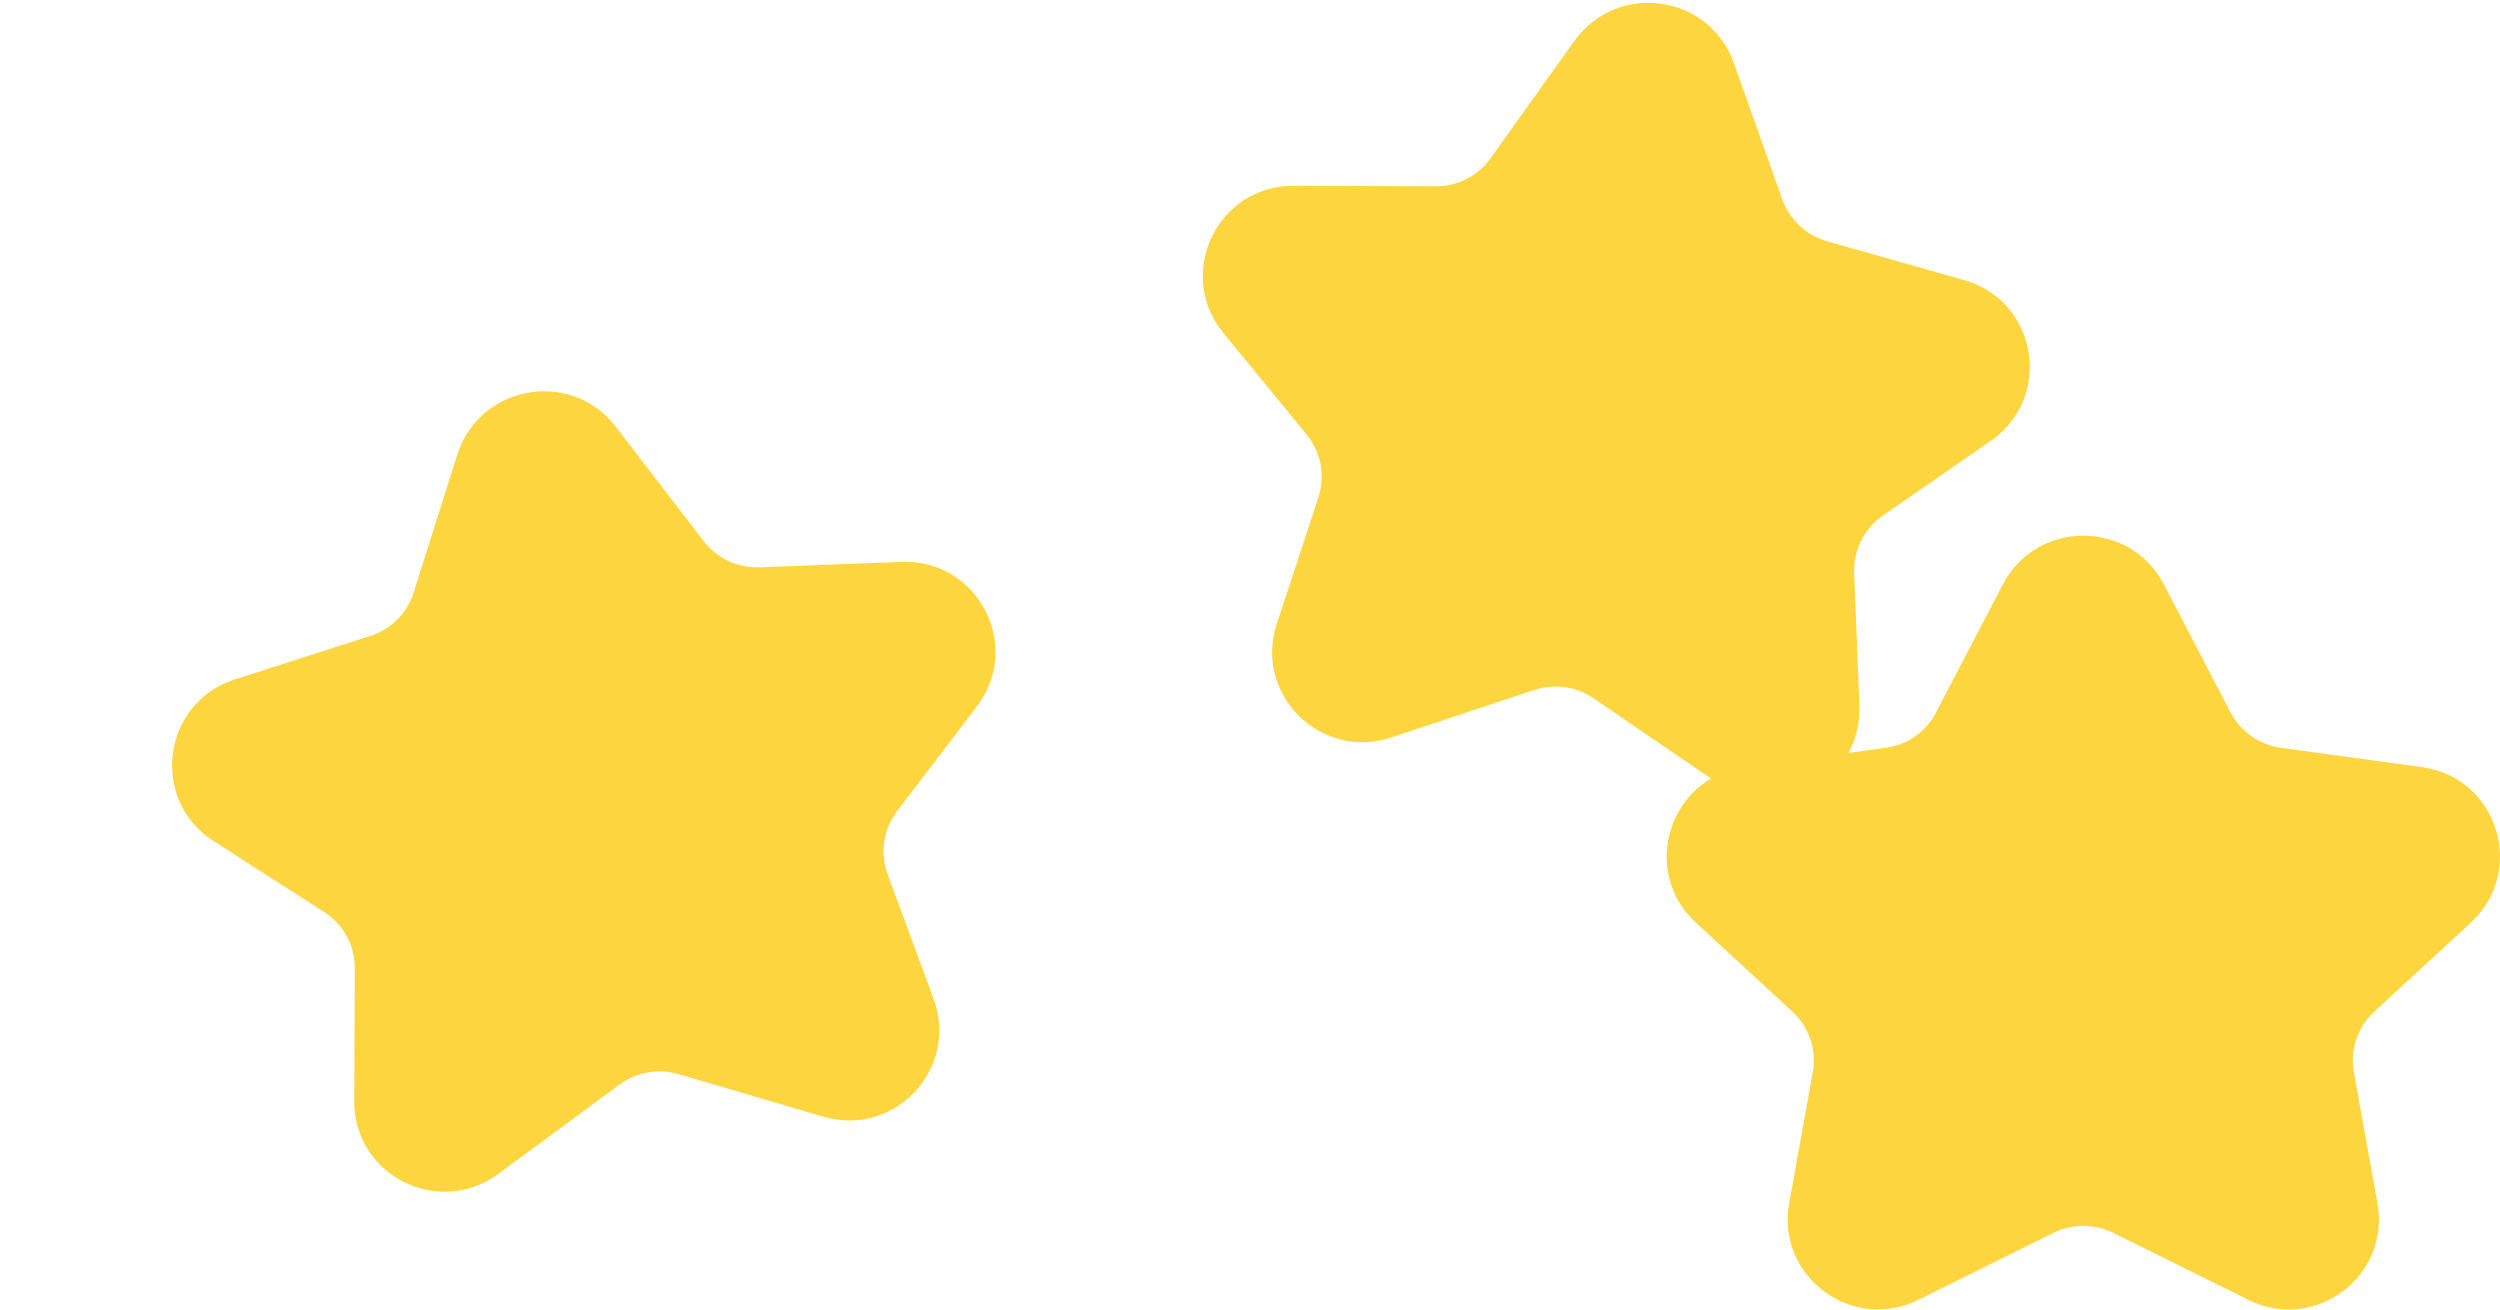
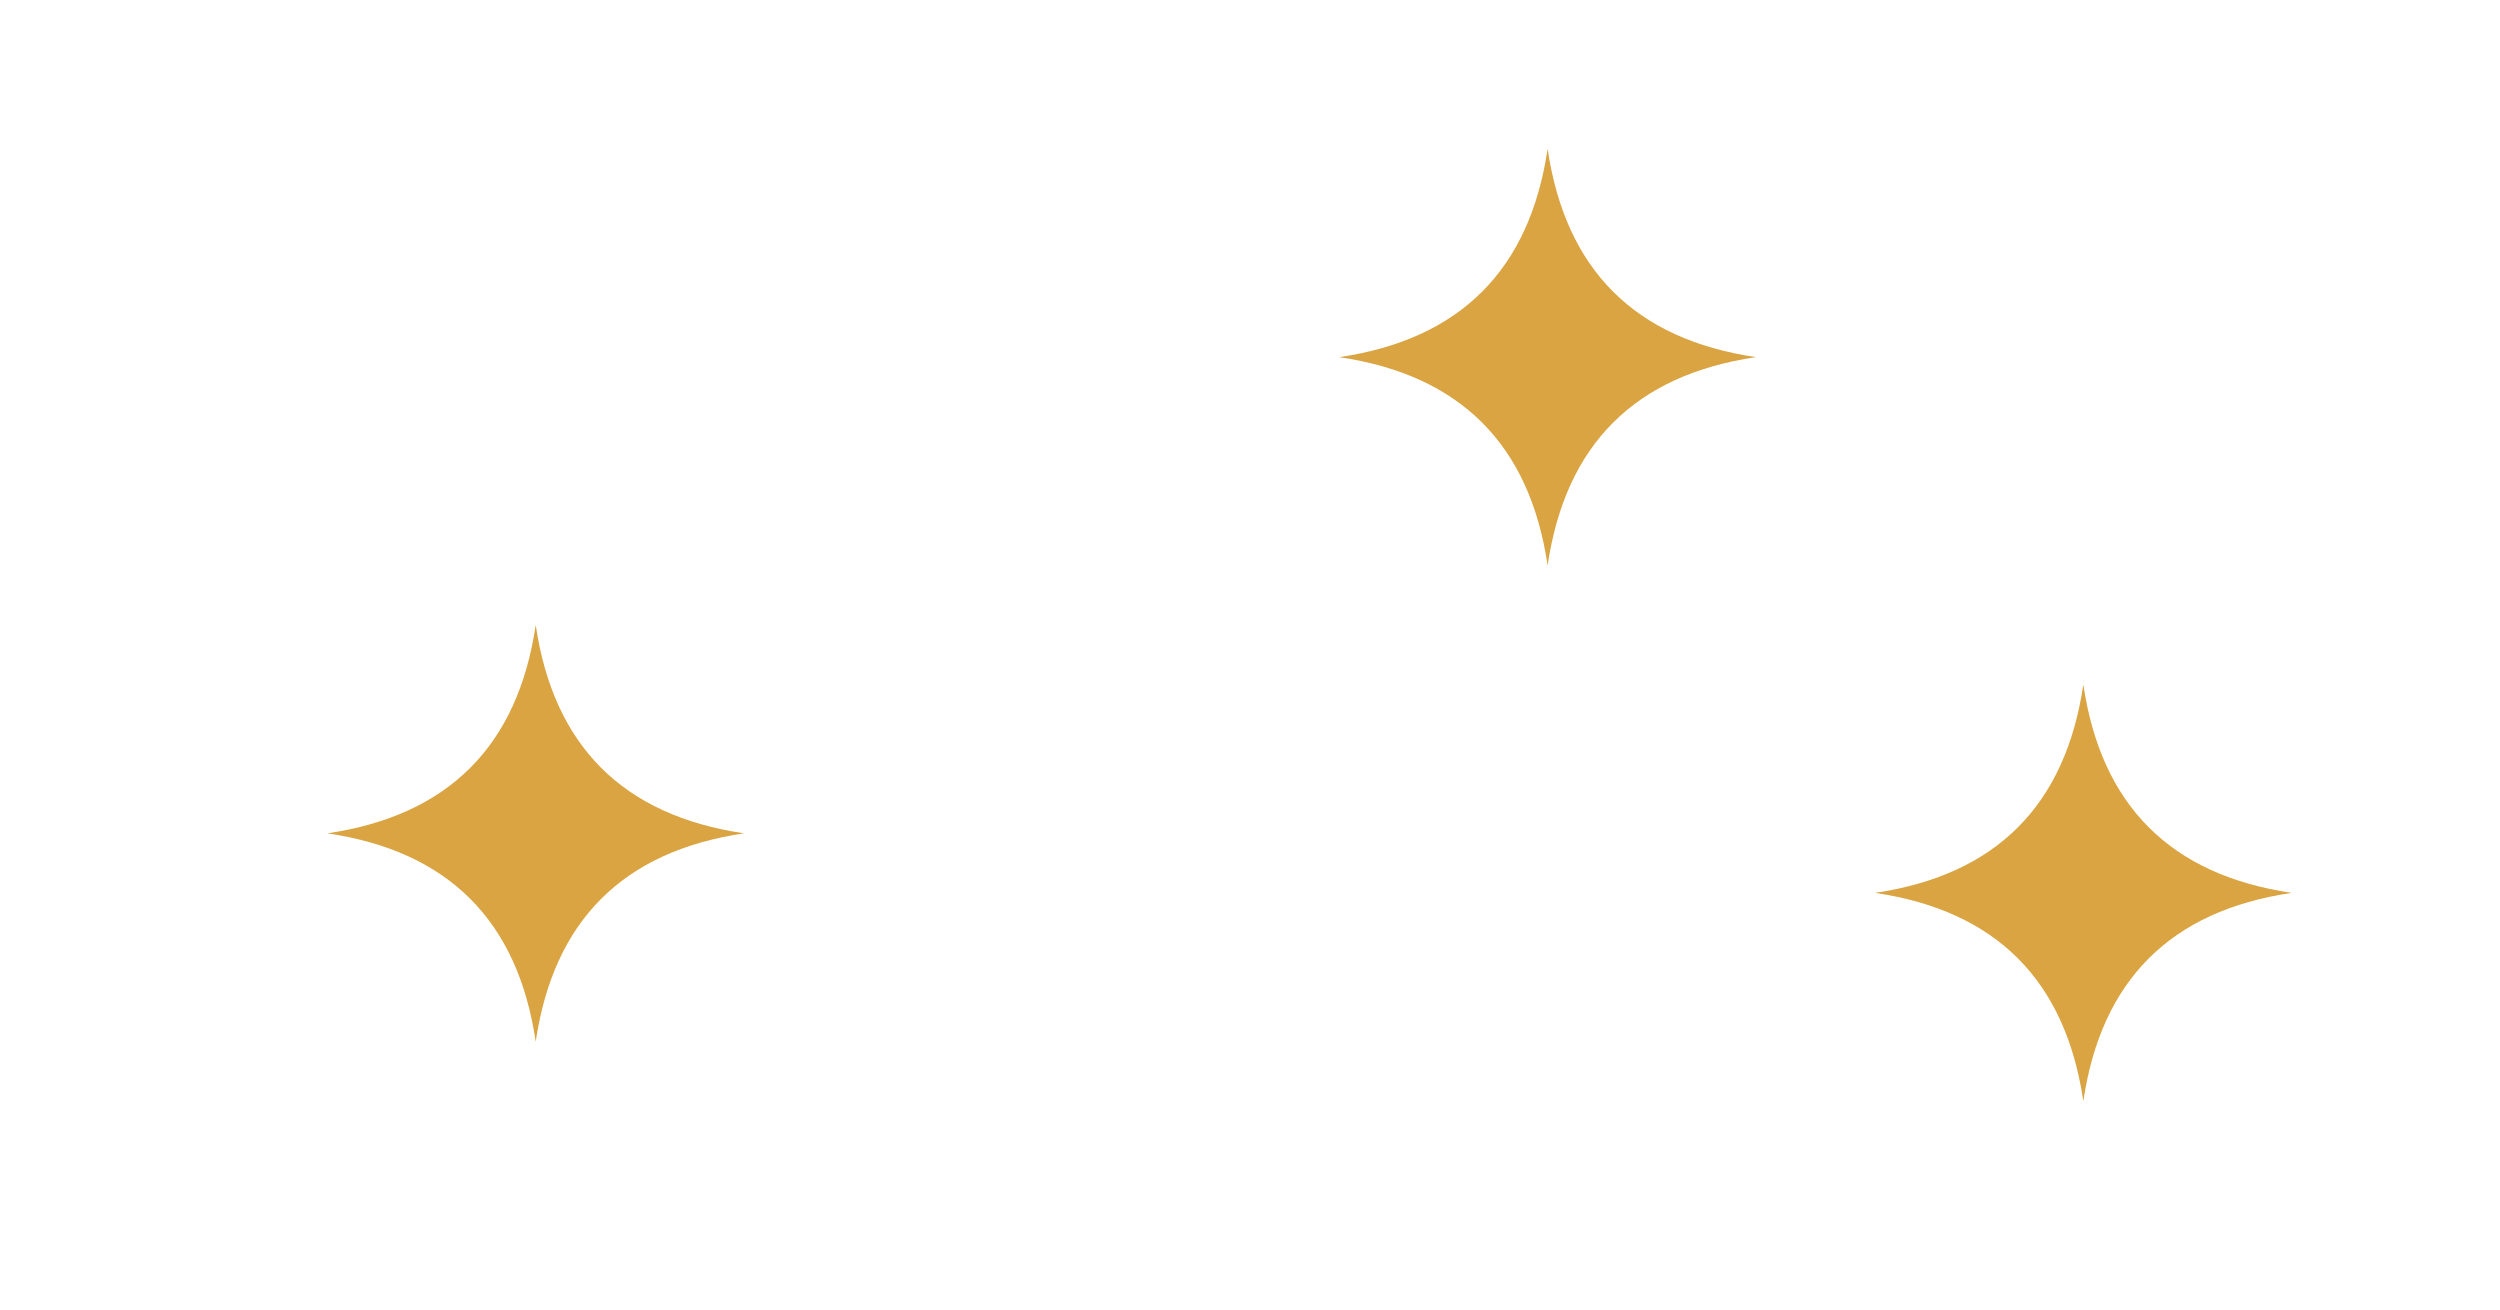
<svg xmlns="http://www.w3.org/2000/svg" viewBox="0 0 84 44" width="84" height="44">
  <defs>
-     <path id="s" fill="#fcd53f" transform="translate(-16 -16)" d="m18.7 4.627l2.247 4.31a2.27 2.27 0 0 0 1.686 1.189l4.746.65c2.538.35 3.522 3.479 1.645 5.219l-3.25 2.999a2.23 2.23 0 0 0-.683 2.04l.793 4.398c.441 2.45-2.108 4.36-4.345 3.24l-4.536-2.25a2.28 2.28 0 0 0-2.006 0l-4.536 2.25c-2.238 1.11-4.786-.79-4.345-3.24l.793-4.399c.14-.75-.12-1.52-.682-2.04l-3.251-2.998c-1.877-1.73-.893-4.87 1.645-5.22l4.746-.65a2.23 2.23 0 0 0 1.686-1.189l2.248-4.309c1.144-2.17 4.264-2.17 5.398 0" />
+     <path id="s" fill="#d9a441" d="M0-7Q.9-.9 7 0Q.9.9 0 7Q-.9.9-7 0Q-.9-.9 0-7Z" />
  </defs>
-   <g transform="translate(20 26) rotate(-10)">
+   <g transform="translate(18 28)">
    <g>
-       <animateTransform attributeName="transform" type="scale" values="0.62;0.81;0.62" keyTimes="0;.5;1" dur="2.4s" begin="0s" repeatCount="indefinite" />
-       <animate attributeName="opacity" values="1;.45;1" keyTimes="0;.5;1" dur="2.4s" begin="0s" repeatCount="indefinite" />
+       <animateTransform attributeName="transform" type="scale" values="1.14;1.90;1.14" keyTimes="0;.5;1" dur="2.4s" begin="0s" repeatCount="indefinite" />
+       <animate attributeName="opacity" values=".15;.9;.15" keyTimes="0;.5;1" dur="2.4s" begin="0s" repeatCount="indefinite" />
      <use href="#s" />
    </g>
  </g>
-   <g transform="translate(54 13) rotate(8)">
+   <g transform="translate(52 12)">
    <g>
-       <animateTransform attributeName="transform" type="scale" values="0.4;0.52;0.4" keyTimes="0;.5;1" dur="2.4s" begin="-0.8s" repeatCount="indefinite" />
-       <animate attributeName="opacity" values="1;.45;1" keyTimes="0;.5;1" dur="2.4s" begin="-0.8s" repeatCount="indefinite" />
+       <animateTransform attributeName="transform" type="scale" values="0.72;1.20;0.72" keyTimes="0;.5;1" dur="2.4s" begin="-0.8s" repeatCount="indefinite" />
+       <animate attributeName="opacity" values=".15;.9;.15" keyTimes="0;.5;1" dur="2.4s" begin="-0.8s" repeatCount="indefinite" />
      <use href="#s" />
    </g>
  </g>
-   <g transform="translate(70 31) rotate(0)">
+   <g transform="translate(70 30)">
    <g>
-       <animateTransform attributeName="transform" type="scale" values="0.3;0.39;0.3" keyTimes="0;.5;1" dur="2.4s" begin="-1.6s" repeatCount="indefinite" />
-       <animate attributeName="opacity" values="1;.45;1" keyTimes="0;.5;1" dur="2.4s" begin="-1.6s" repeatCount="indefinite" />
+       <animateTransform attributeName="transform" type="scale" values="0.48;0.80;0.48" keyTimes="0;.5;1" dur="2.4s" begin="-1.6s" repeatCount="indefinite" />
+       <animate attributeName="opacity" values=".15;.9;.15" keyTimes="0;.5;1" dur="2.4s" begin="-1.6s" repeatCount="indefinite" />
      <use href="#s" />
    </g>
  </g>
</svg>
